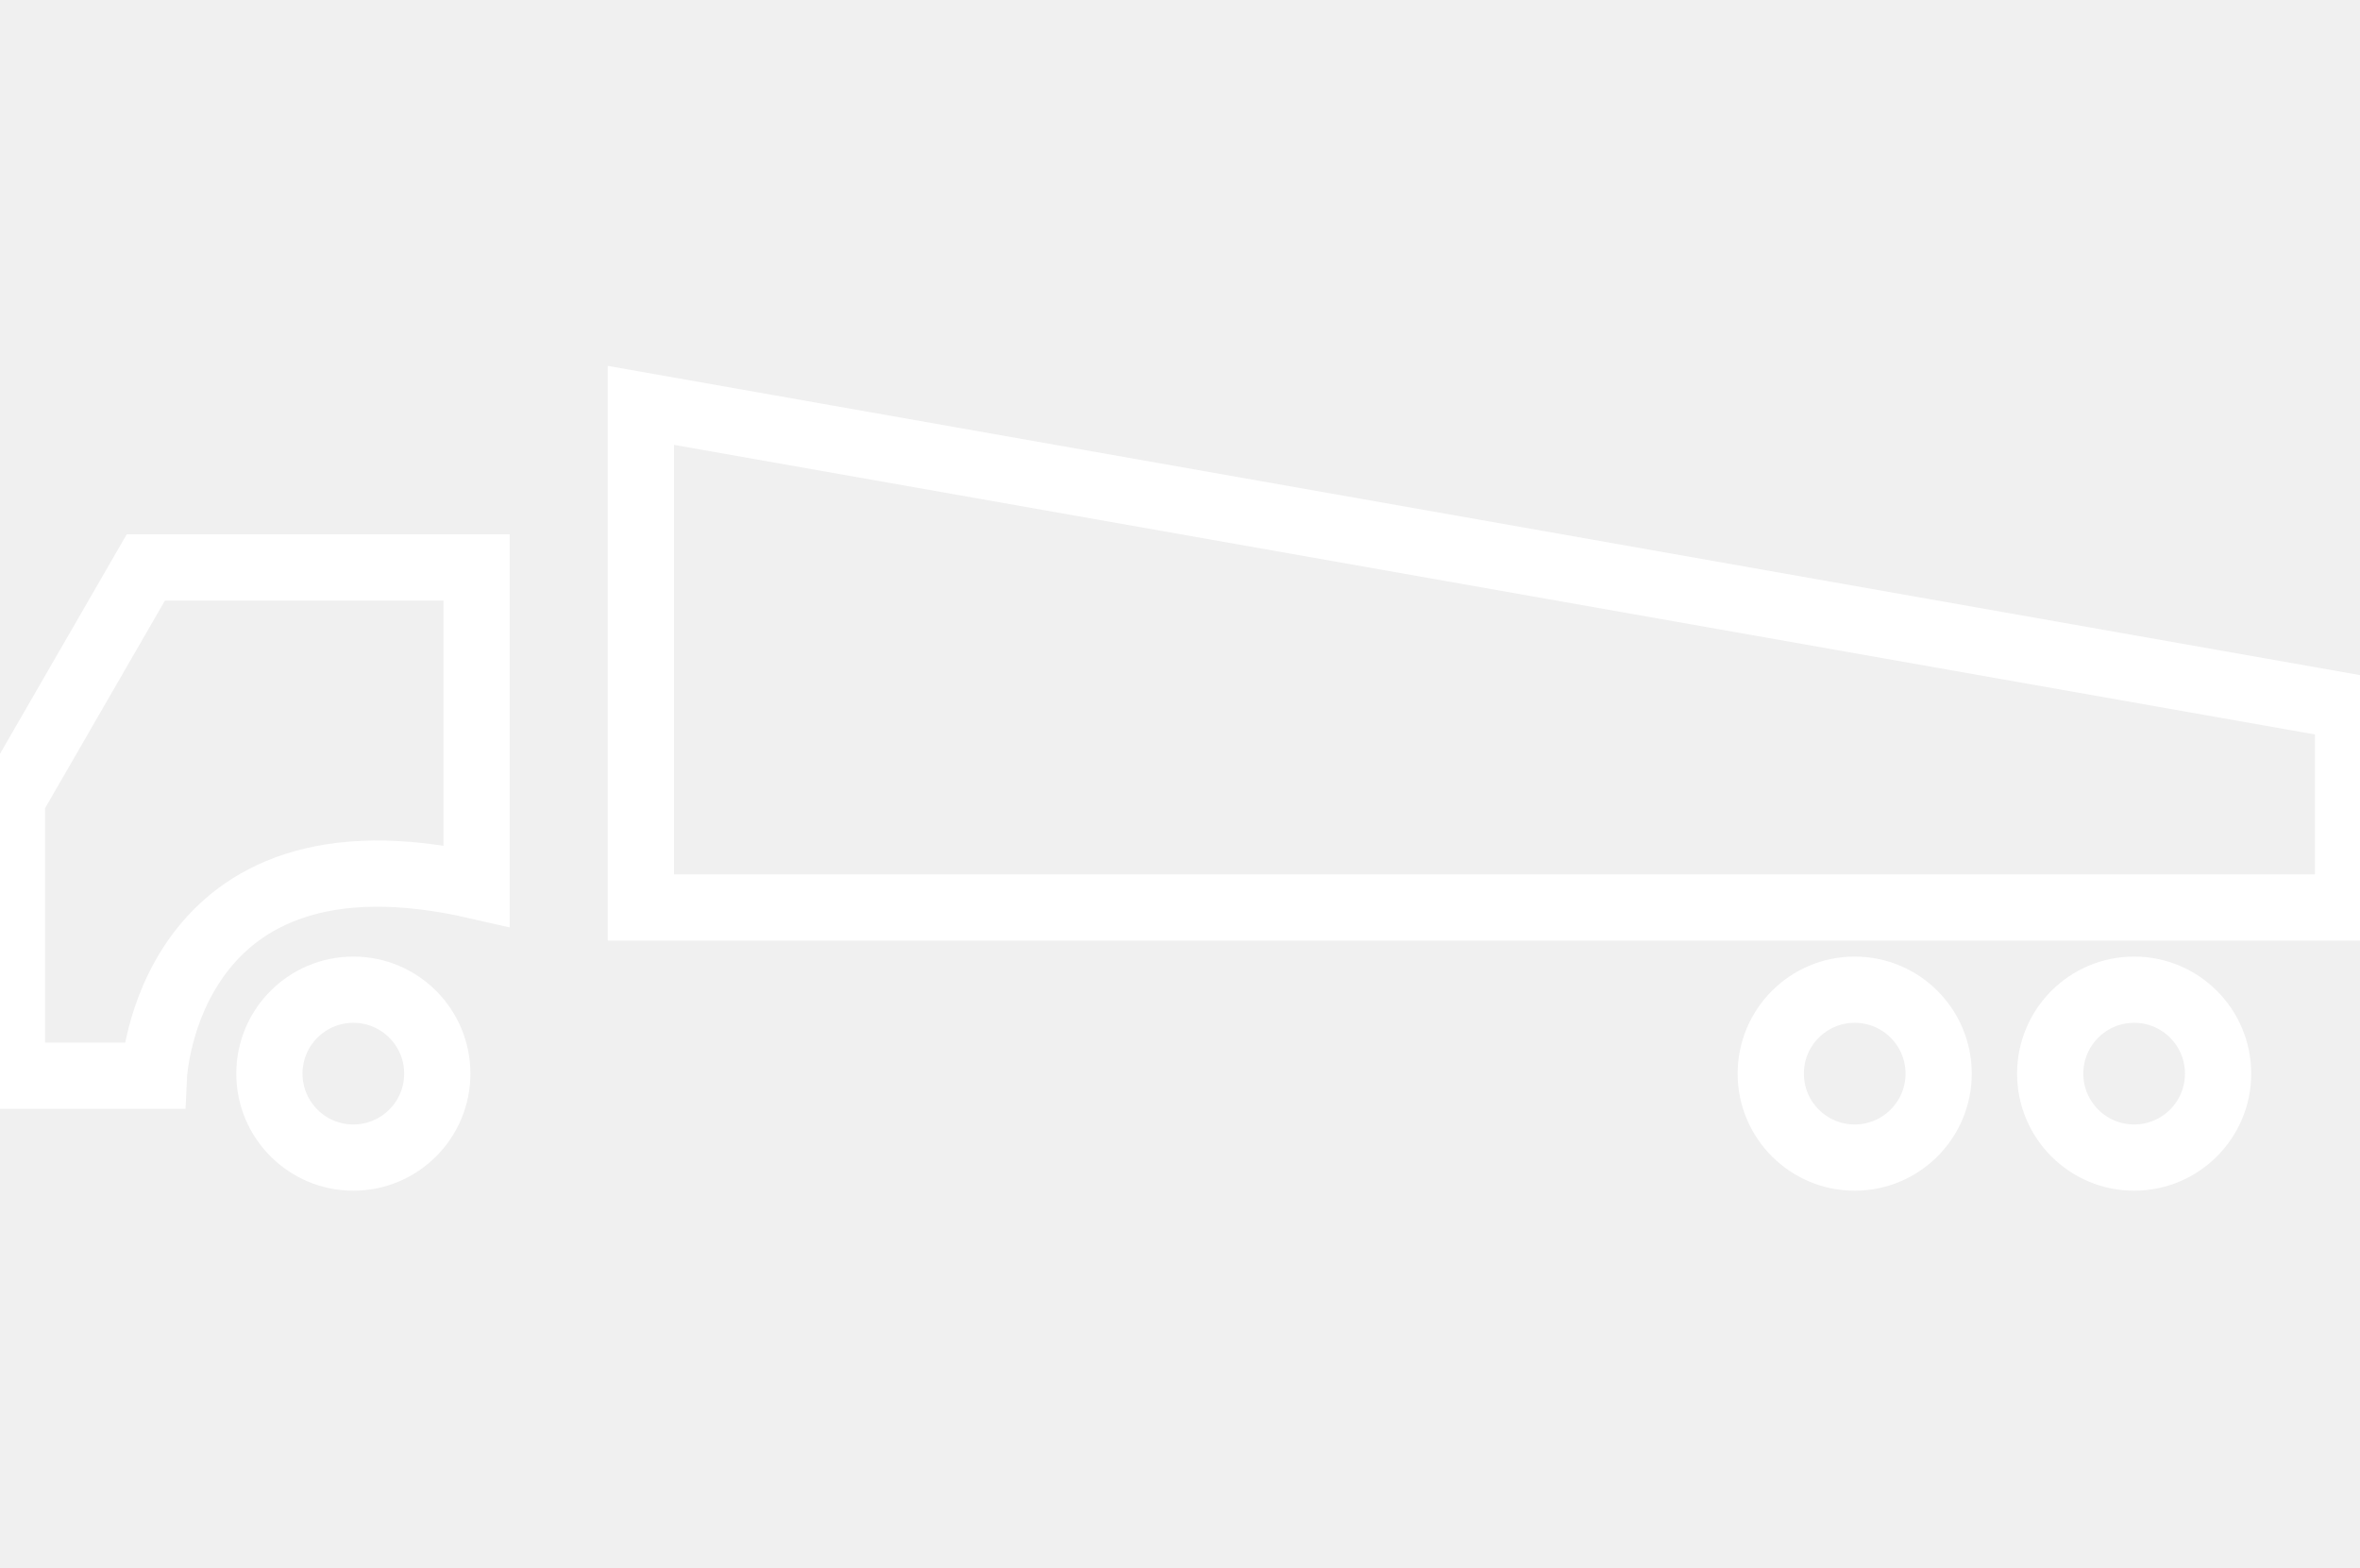
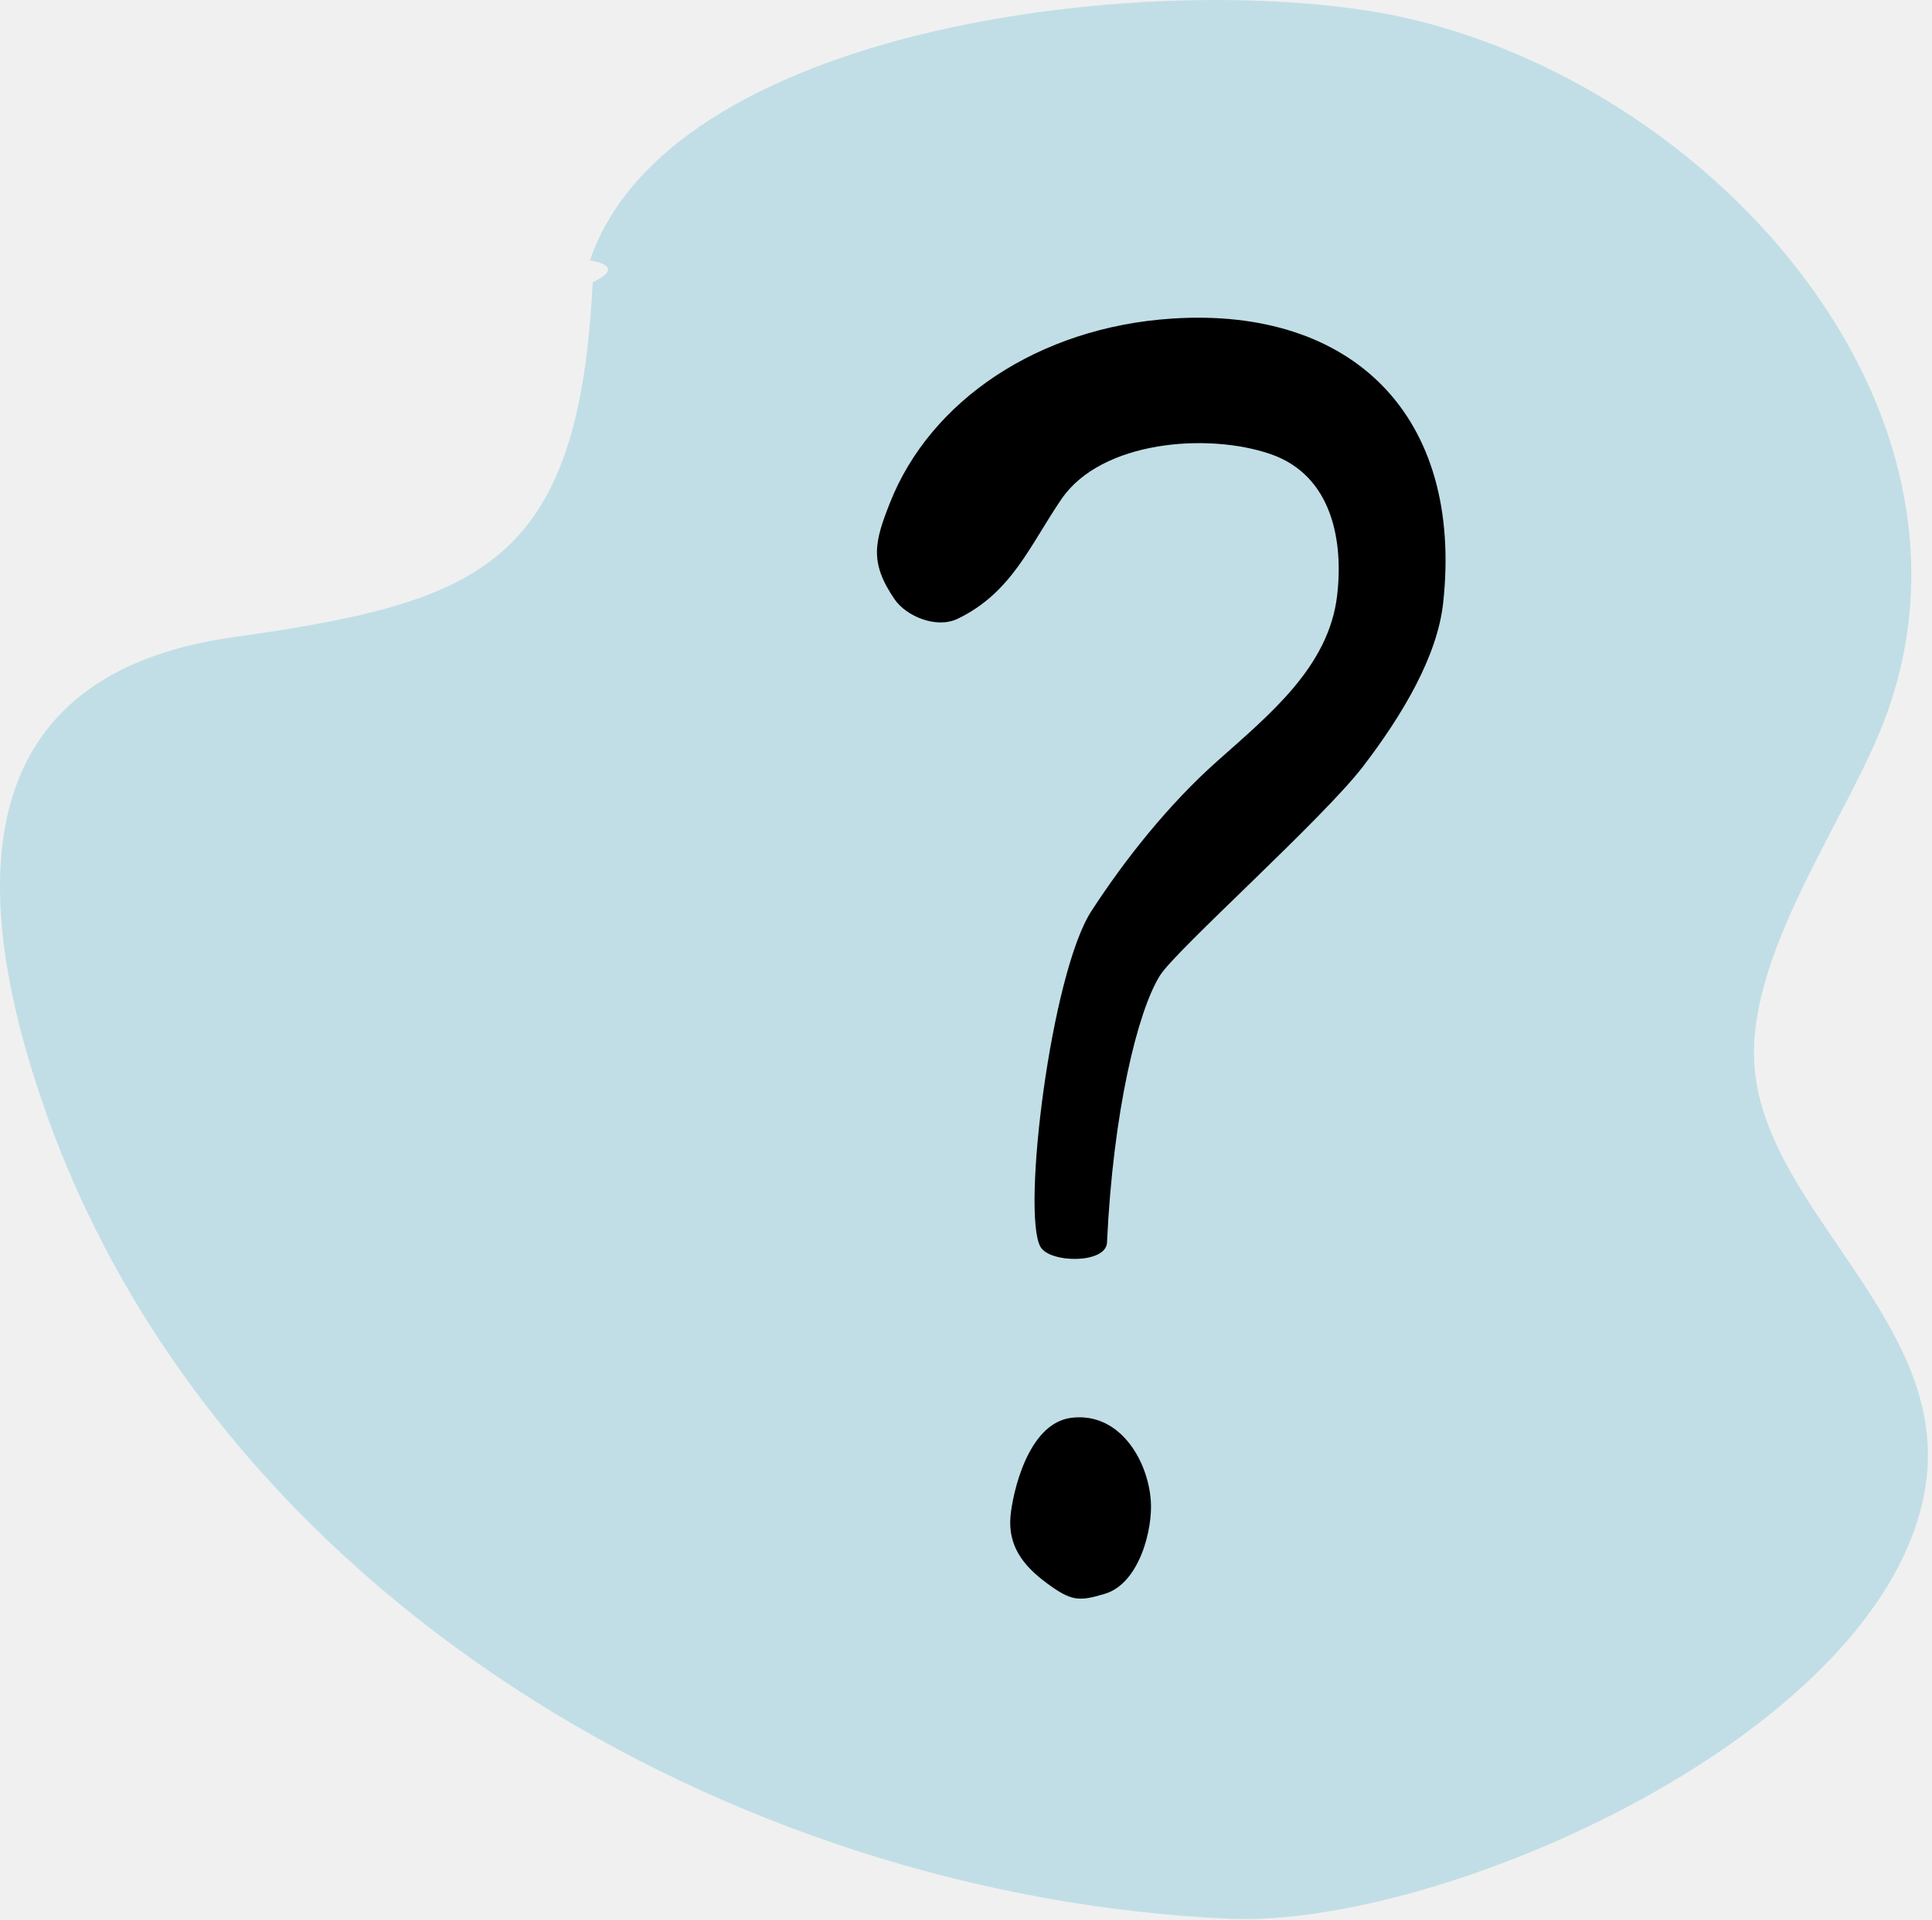
- <svg xmlns="http://www.w3.org/2000/svg" xml:space="preserve" width="904.966mm" height="601.183mm" version="1.1" style="clip-rule:evenodd;fill-rule:evenodd;image-rendering:optimizeQuality;shape-rendering:geometricPrecision;text-rendering:geometricPrecision" viewBox="0 0 90496.554 60118.337" enable-background="new 0 0 127.6 127.6" id="svg2">
-   <defs id="defs4">
-     <style type="text/css" id="style6">
-    
-     .fil0 {fill:white}
-    
-   </style>
-   </defs>
-   <circle style="fill:none;fill-opacity:1;stroke:#ffffff;stroke-width:2540;stroke-linecap:butt;stroke-linejoin:miter;stroke-miterlimit:4;stroke-dasharray:none;stroke-dashoffset:0;stroke-opacity:1" id="path4142" cx="13549.388" cy="41169.176" r="3218.823" />
-   <path style="fill:none;fill-rule:evenodd;stroke:#ffffff;stroke-width:2540;stroke-linecap:butt;stroke-linejoin:miter;stroke-miterlimit:4;stroke-dasharray:none;stroke-opacity:1" d="m 5902.578,41249.917 -5445.932,0 0,-10595.889 5135.215,-8894.452 12682.455,0 0,12209.367 C 6376.137,31245.977 5902.578,41249.917 5902.578,41249.917 Z" id="path4173" />
-   <path style="fill:none;fill-rule:evenodd;stroke:#ffffff;stroke-width:2540;stroke-linecap:butt;stroke-linejoin:miter;stroke-miterlimit:4;stroke-dasharray:none;stroke-opacity:1" d="m 24575.362,15544.292 0,19254.277 65464.544,0 0,-7701.711 z" id="path4175" />
-   <circle style="clip-rule:evenodd;fill:none;fill-opacity:1;fill-rule:evenodd;stroke:#ffffff;stroke-width:2540;stroke-linecap:butt;stroke-linejoin:miter;stroke-miterlimit:4;stroke-dasharray:none;stroke-dashoffset:0;stroke-opacity:1;image-rendering:optimizeQuality;shape-rendering:geometricPrecision;text-rendering:geometricPrecision" id="path4142-9" cx="81835.914" cy="41169.188" r="3218.823" />
-   <circle style="clip-rule:evenodd;fill:none;fill-opacity:1;fill-rule:evenodd;stroke:#ffffff;stroke-width:2540;stroke-linecap:butt;stroke-linejoin:miter;stroke-miterlimit:4;stroke-dasharray:none;stroke-dashoffset:0;stroke-opacity:1;image-rendering:optimizeQuality;shape-rendering:geometricPrecision;text-rendering:geometricPrecision" id="path4142-4" cx="71120.492" cy="41169.188" r="3218.823" />
+ <svg xmlns="http://www.w3.org/2000/svg" width="165" height="164" viewBox="0 0 165 164" fill="none">
+   <path fill-rule="evenodd" clip-rule="evenodd" d="M50.381 22.246C57.54 1.298 101.651 -2.918 120.696 1.677C146.833 7.981 170.479 34.918 161.162 60.918C157.992 69.765 148.829 81.656 149.881 91.55C151.171 103.668 166.554 113.092 164.457 126.883C161.25 147.975 123.2 164.712 104.992 163.903C62.46 162.014 18.317 136.239 3.807 94.692C-2.929 75.406 -2.501 57.605 19.863 54.441C40.92 51.463 49.434 48.428 50.618 24.104C53.699 22.68 50.381 22.246 50.381 22.246Z" fill="#C1DEE6" />
+   <path fill-rule="evenodd" clip-rule="evenodd" d="M116.409 65.472C112.947 69.99 100.397 81.183 99.057 83.341C97.147 86.419 95.065 94.95 94.541 106.147C94.455 107.965 89.67 107.912 88.864 106.515C87.231 103.688 89.742 83.156 93.222 77.804C96.127 73.339 99.819 68.699 103.969 65.005C108.426 61.035 113.466 56.968 114.193 50.901C114.733 46.407 113.875 40.633 108.496 38.784C103.115 36.936 94.075 37.659 90.673 42.606C87.977 46.534 86.434 50.617 81.789 52.856C79.957 53.738 77.383 52.626 76.402 51.194C74.223 48.021 74.7 46.26 76.005 42.952C79.447 34.228 88.682 27.957 100.106 27.212C115.52 26.207 124.985 35.541 123.252 51.499C122.759 56.042 119.802 61.042 116.409 65.472Z" fill="black" />
+   <path fill-rule="evenodd" clip-rule="evenodd" d="M94.358 136.146C92.144 136.808 91.499 136.805 89.326 135.181C87.37 133.721 86.067 132.035 86.303 129.488C86.468 127.695 87.729 121.582 91.495 121.112C95.561 120.604 98.007 124.633 98.281 128.15C98.473 130.605 97.314 135.263 94.358 136.146Z" fill="black" />
</svg>
